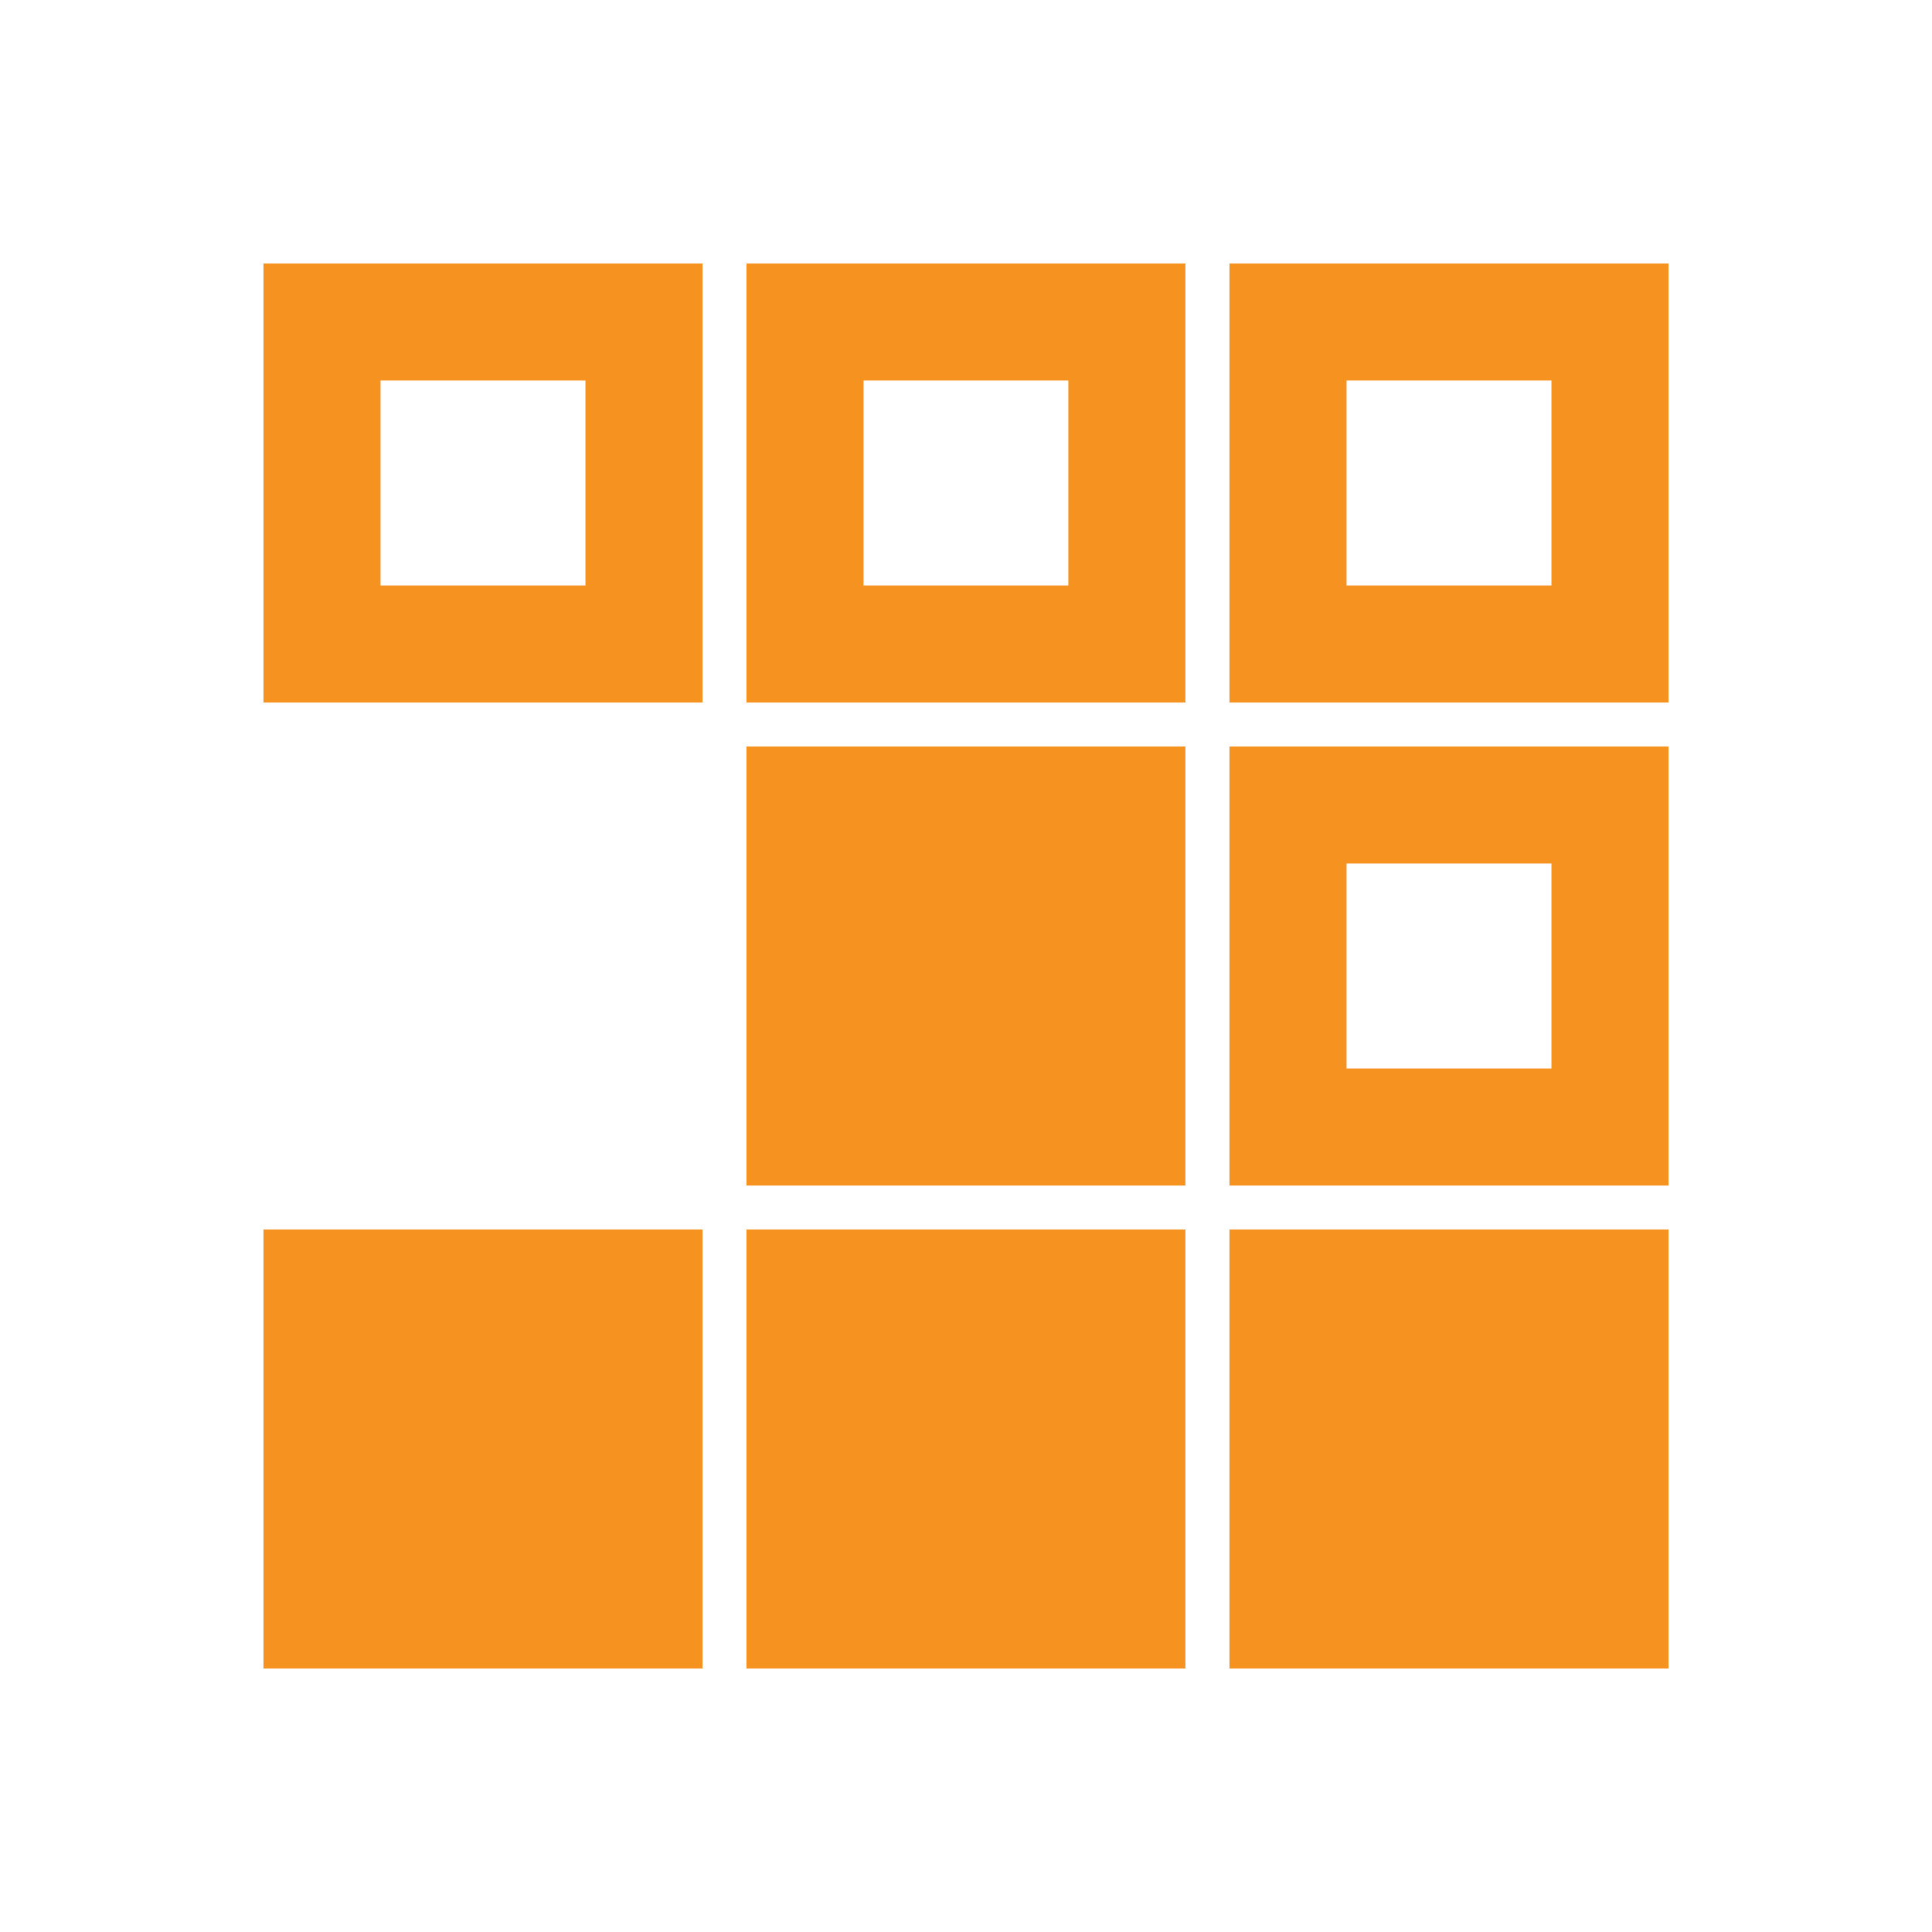
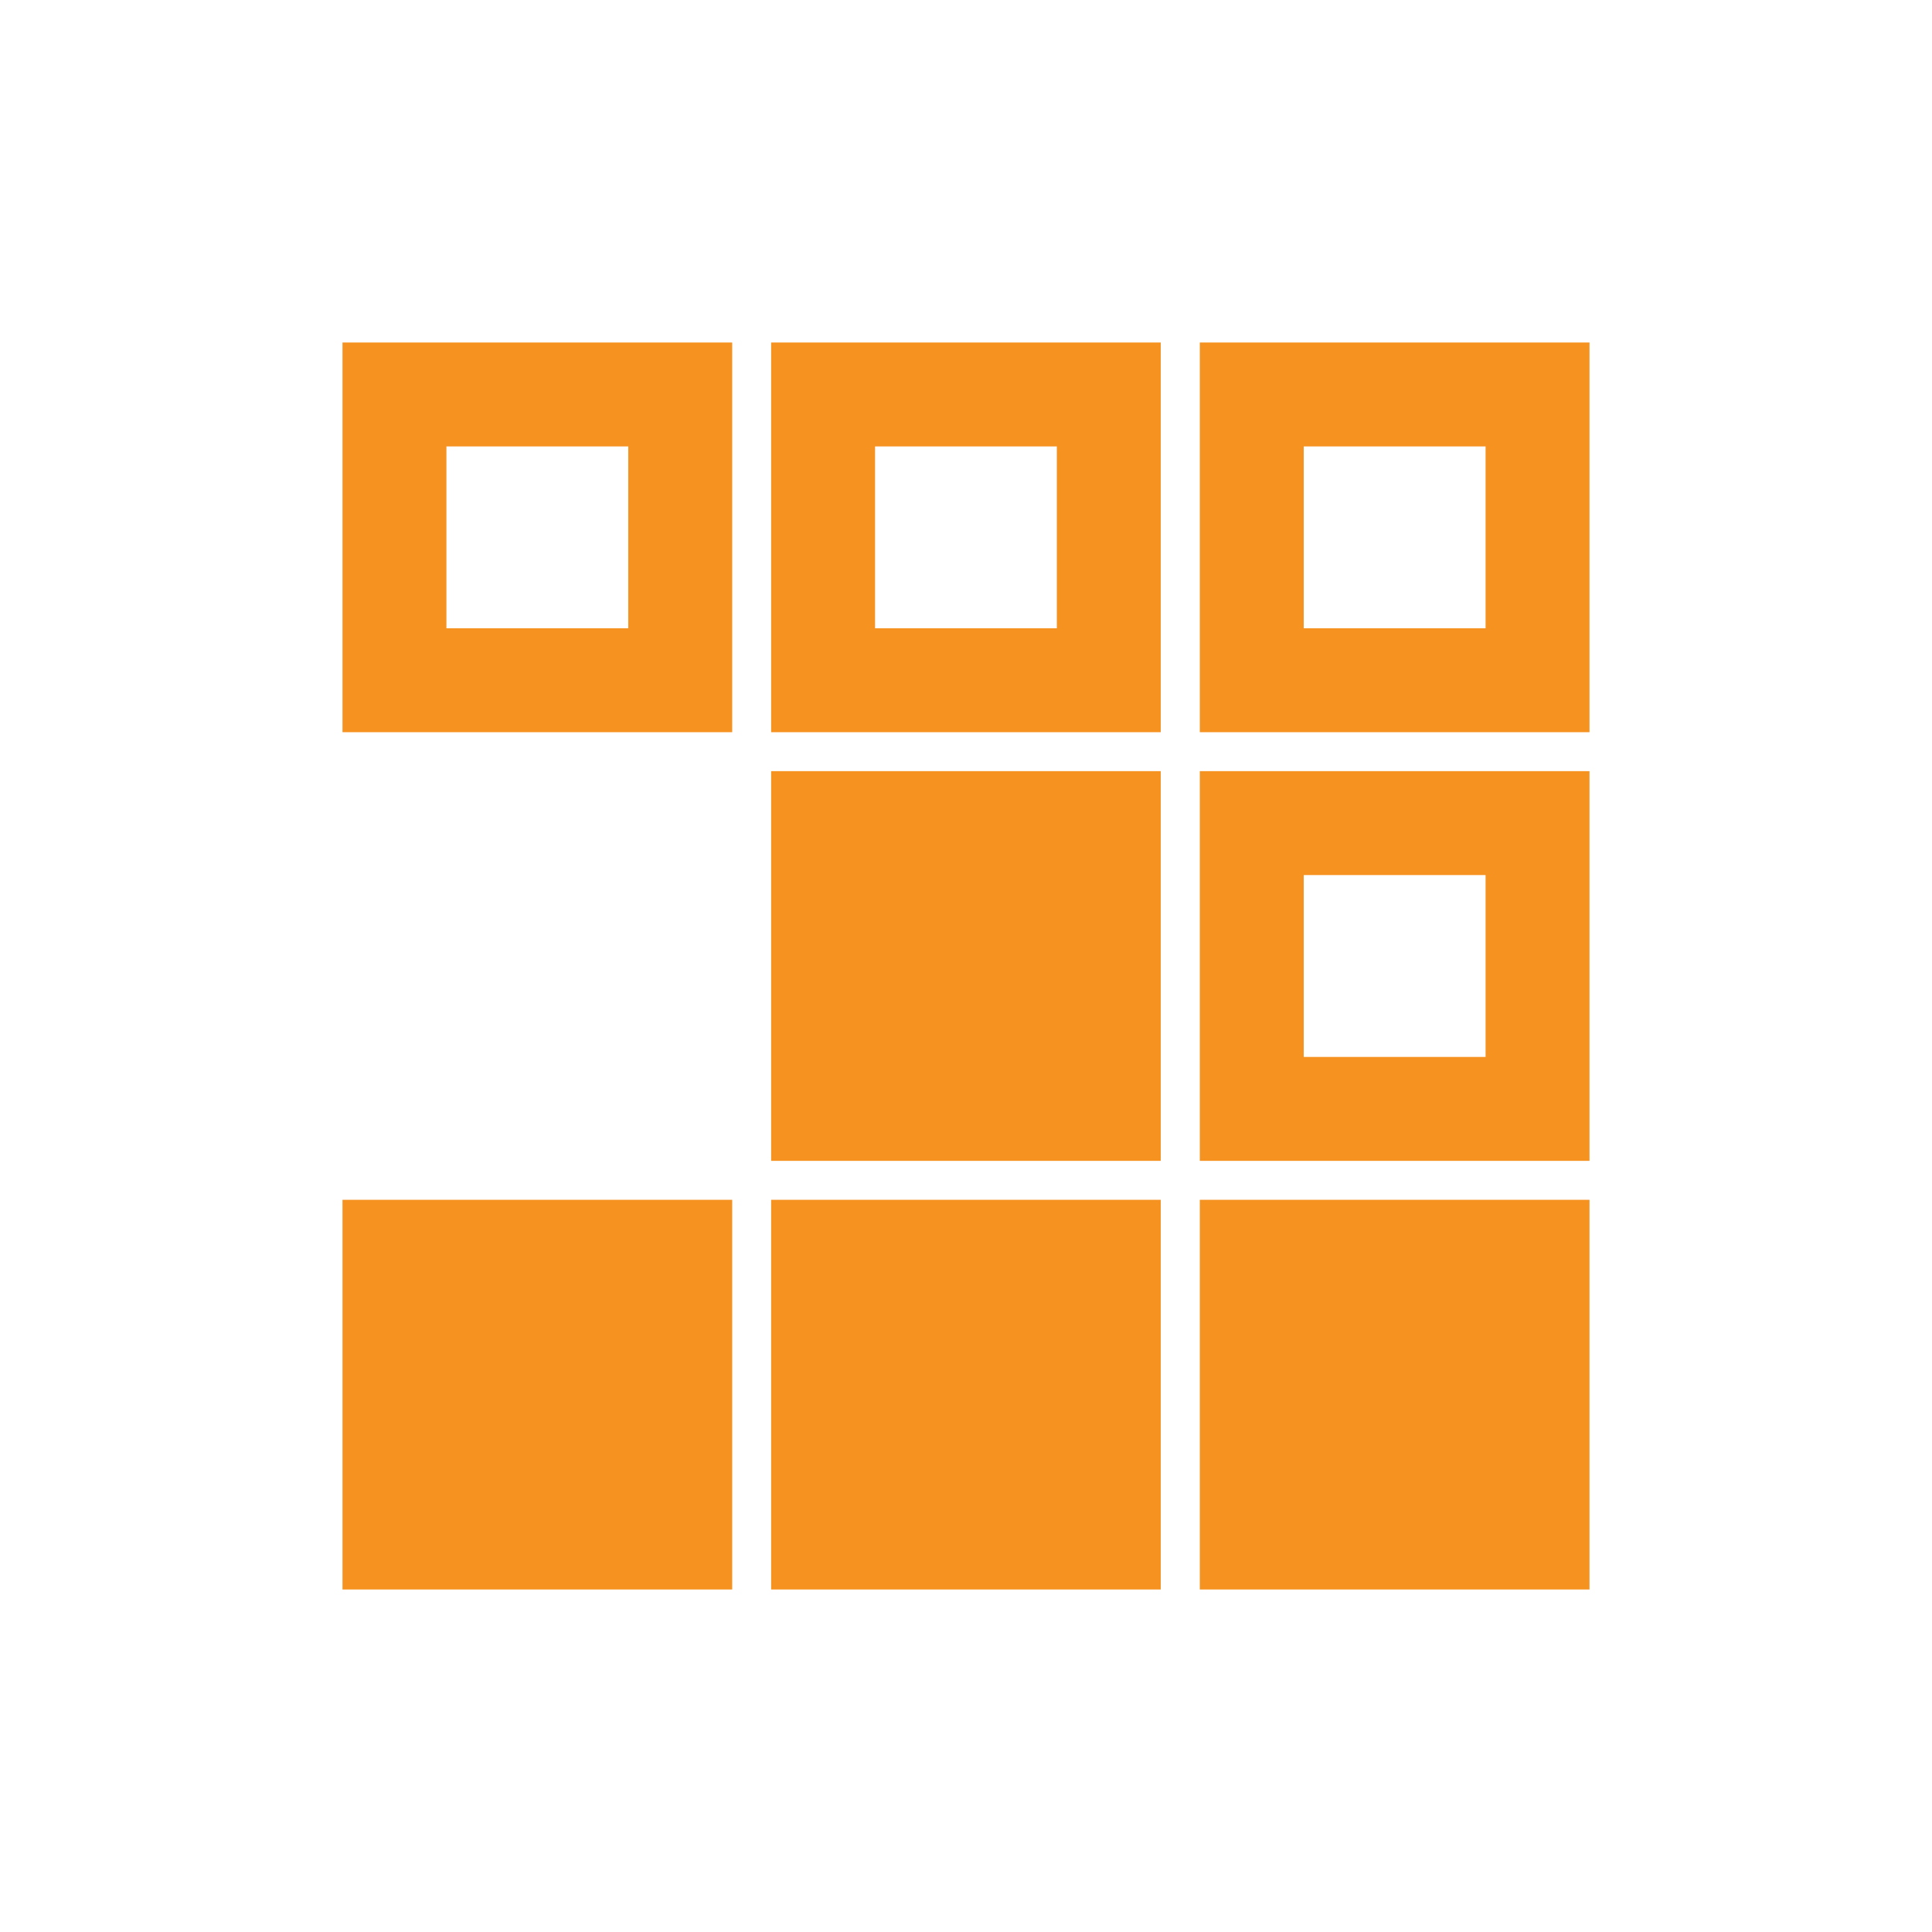
<svg xmlns="http://www.w3.org/2000/svg" viewBox="0 0 44 44" width="44" height="44">
-   <svg x="6" y="6" width="32" height="32" fill="#F69220" role="img" viewBox="0 0 24 24">
+   <svg x="7.8" y="7.8" width="28.4" height="28.4" fill="#F69220" role="img" viewBox="0 0 24 24">
    <path d="M0 0v7.5h7.5V0zm8.25 0v7.5h7.498V0zm8.25 0v7.5H24V0zM2 2h3.5v3.5H2zm8.25 0h3.498v3.5H10.25zm8.25 0H22v3.5h-3.5zM8.25 8.25v7.5h7.498v-7.5zm8.25 0v7.5H24v-7.5zm2 2H22v3.5h-3.5zM0 16.5V24h7.5v-7.5zm8.25 0V24h7.498v-7.5zm8.25 0V24H24v-7.5z" />
  </svg>
</svg>
